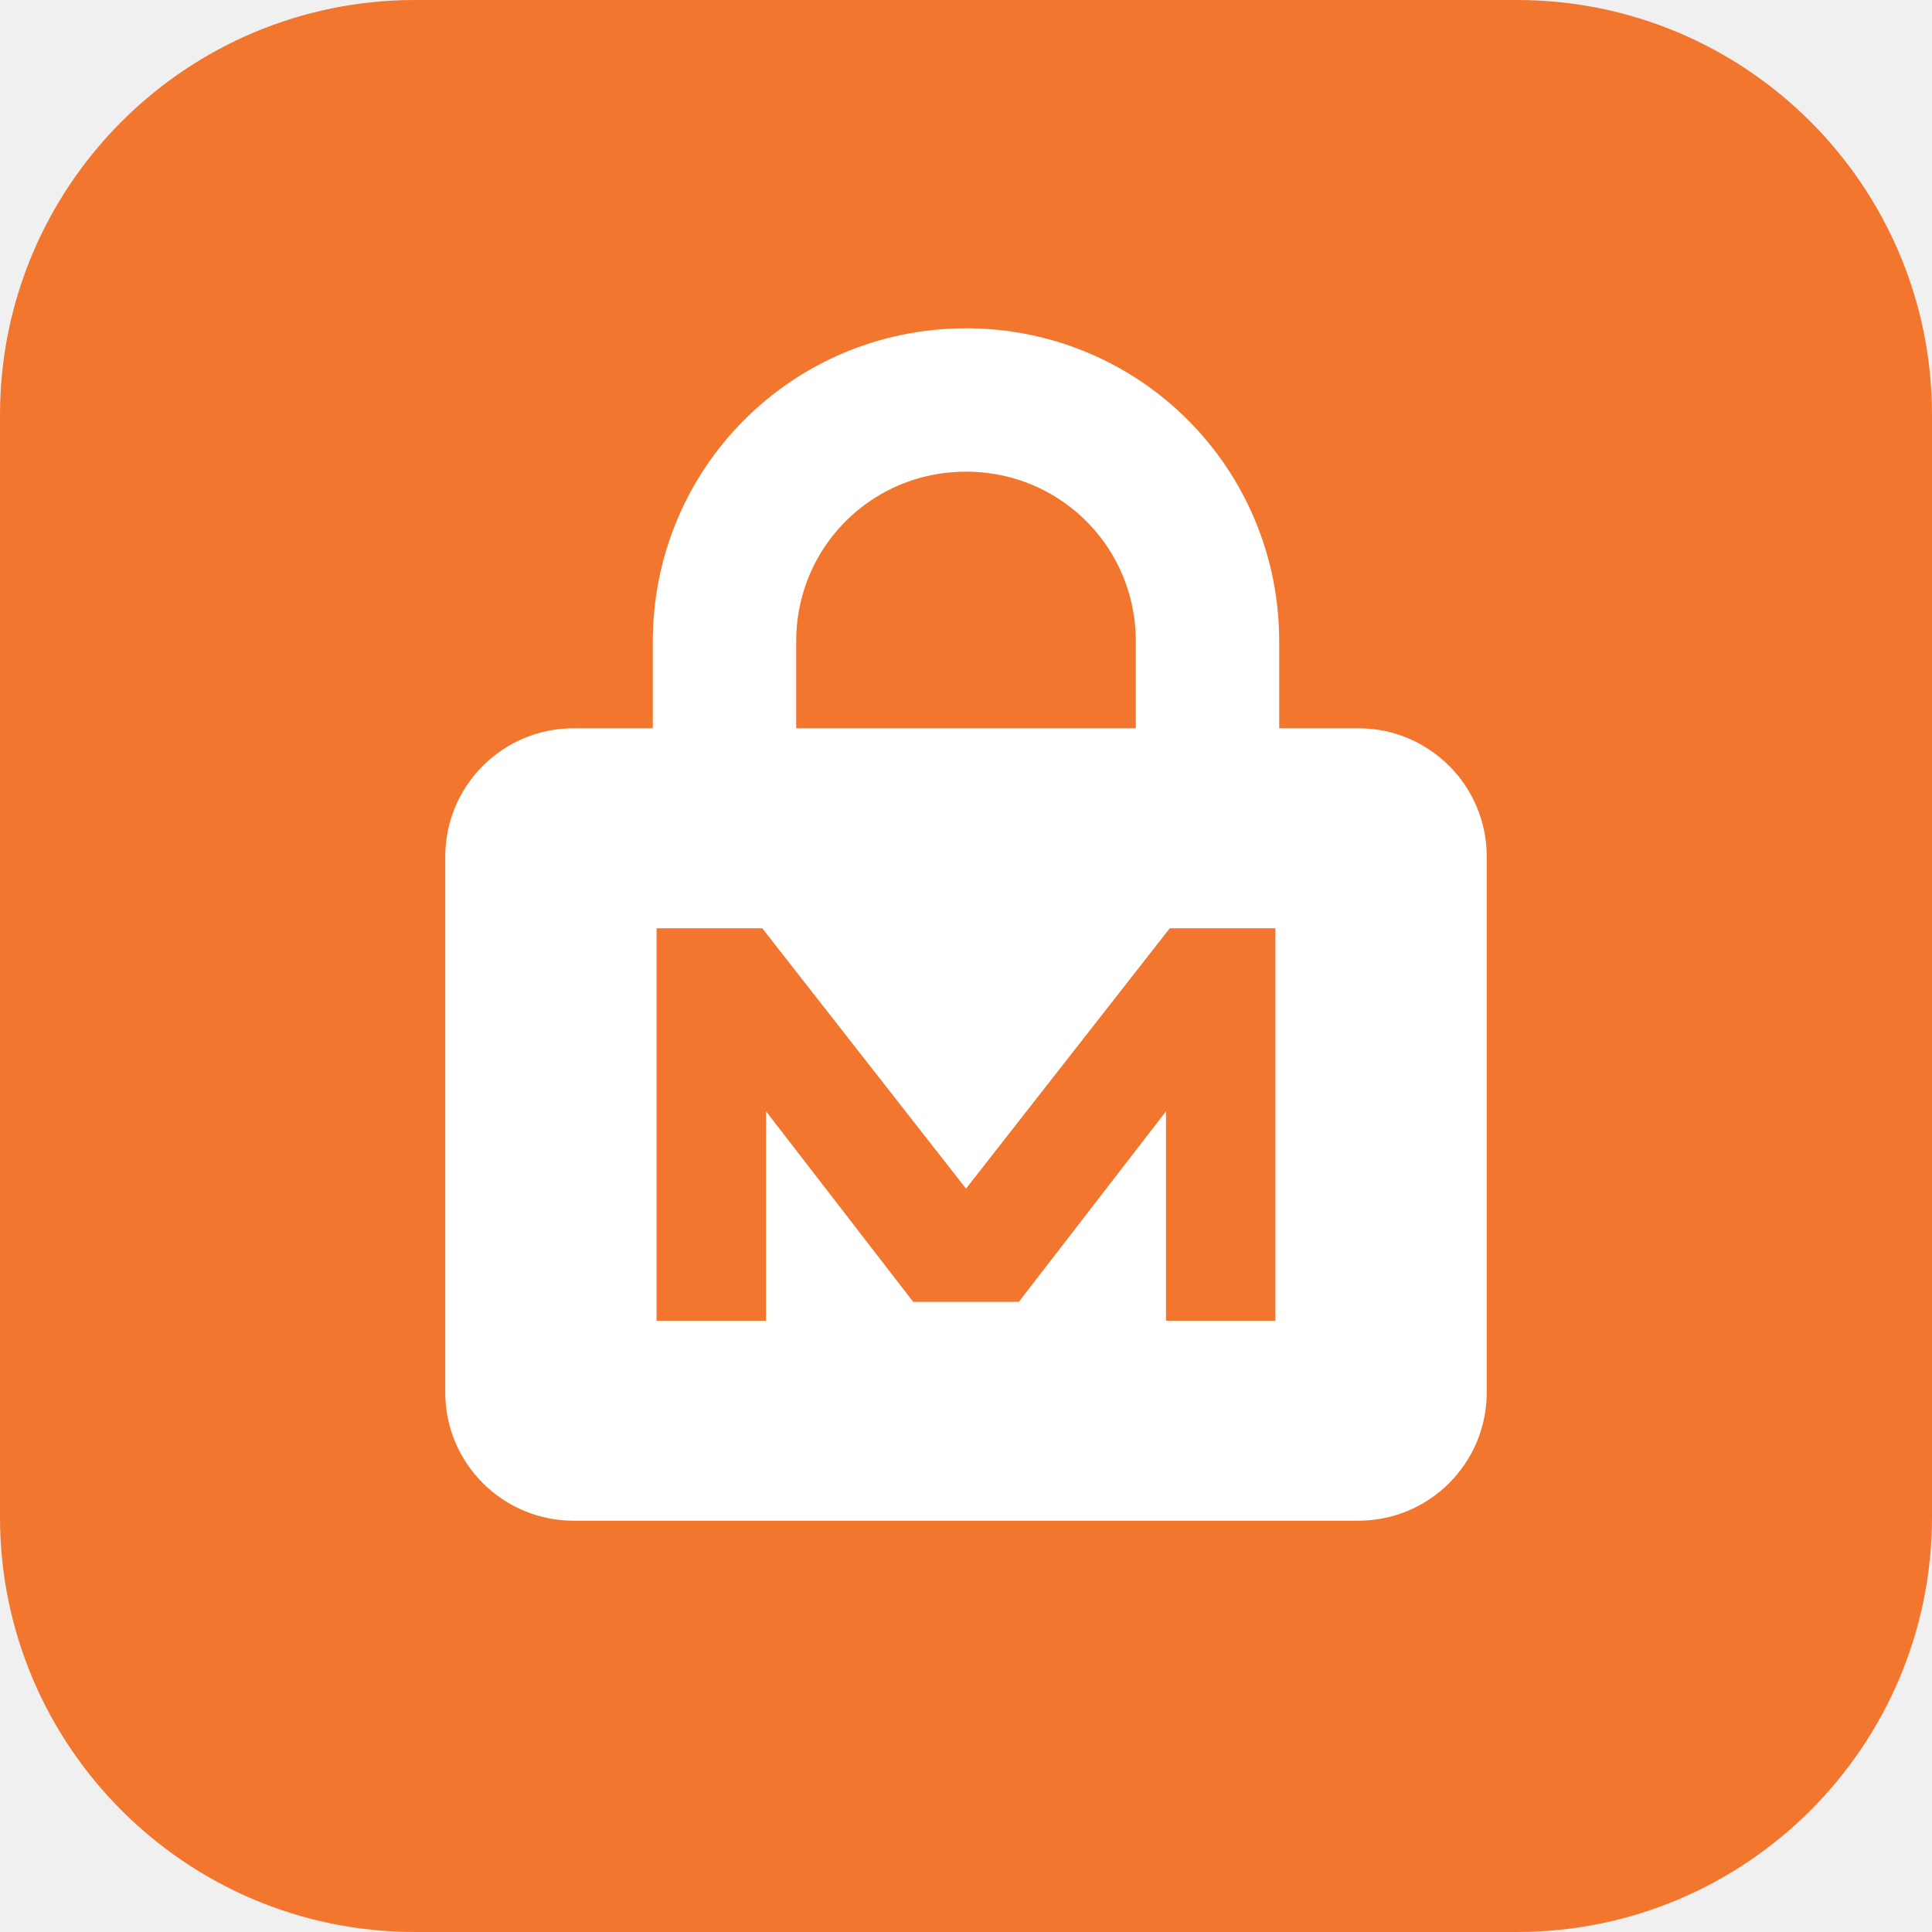
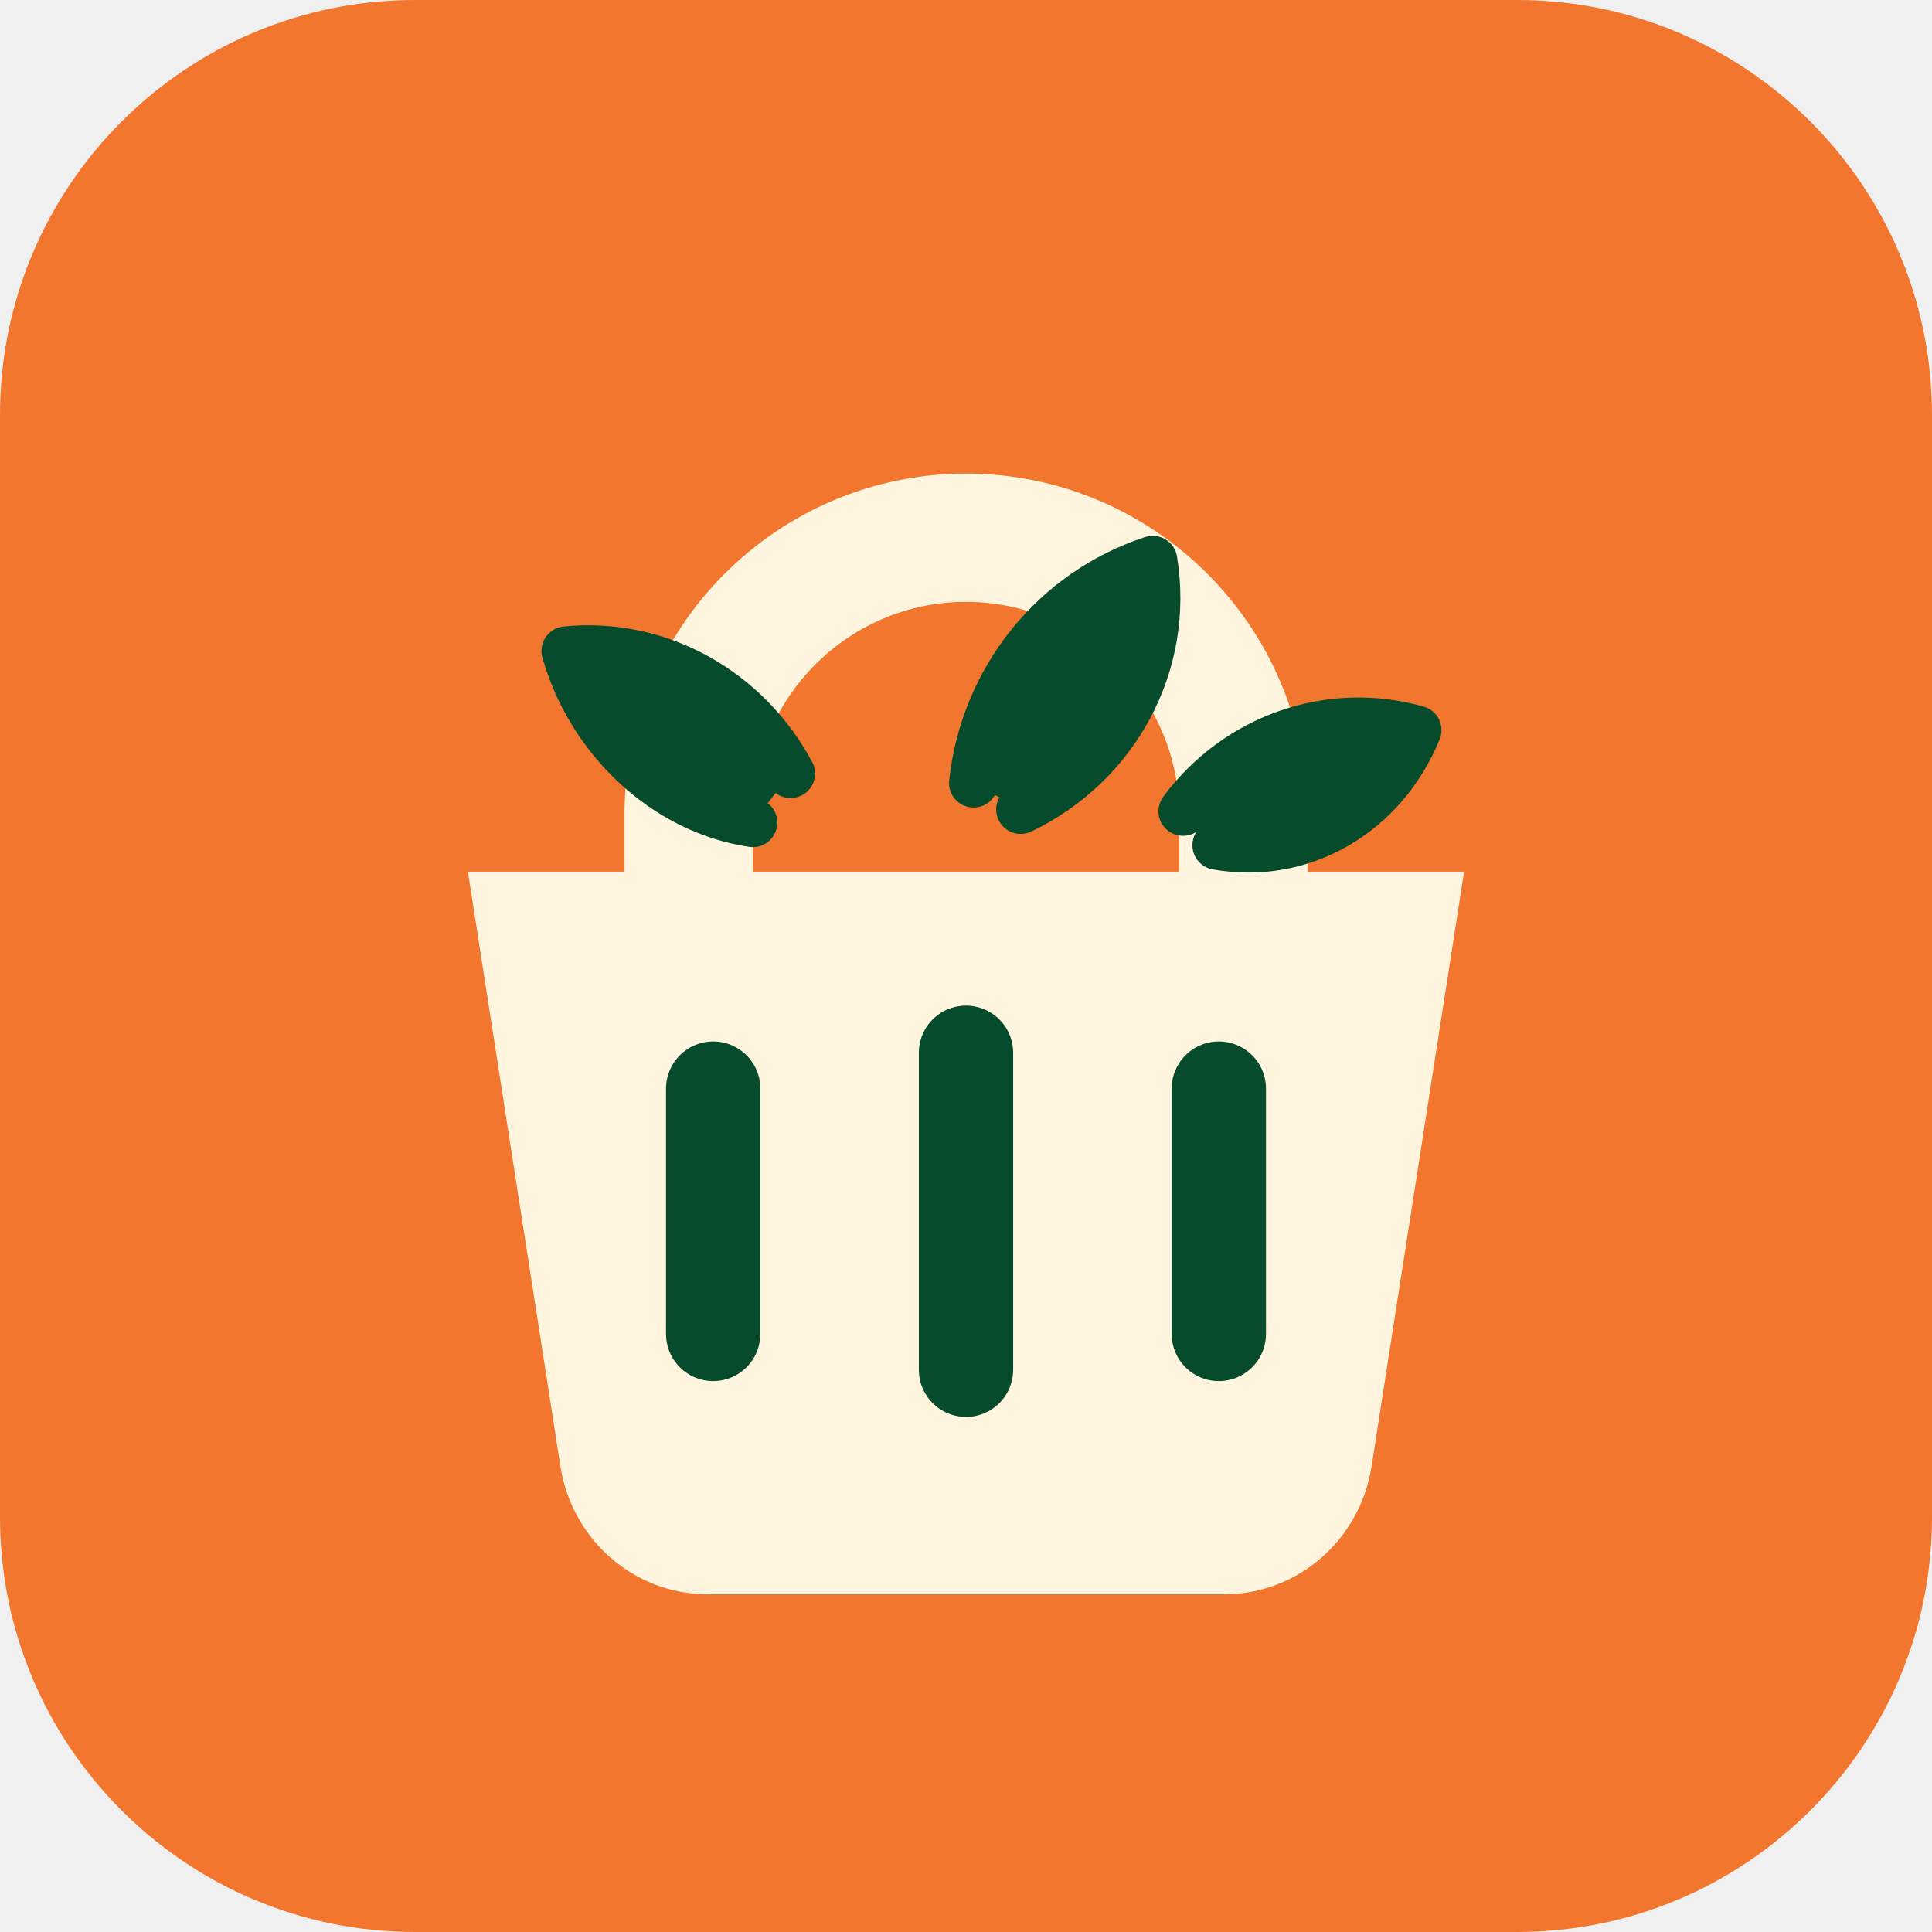
<svg xmlns="http://www.w3.org/2000/svg" width="1024" height="1024" viewBox="0 0 1024 1024" role="img" aria-label="MoJo Shopper icon">
  <rect width="1024" height="1024" rx="220" fill="#F2762E" />
-   <path d="M384 402v-62c0-71 57-128 128-128s128 57 128 128v62" fill="none" stroke="#FFFFFF" stroke-width="76" stroke-linecap="round" stroke-linejoin="round" />
-   <rect x="236" y="386" width="552" height="420" rx="68" fill="#FFFFFF" />
-   <path d="M348 700V492h56l108 138 108-138h56v208h-58V589l-78 101h-56l-78-101v111z" fill="#F2762E" />
+   <path d="M365 493v-61c0-81 66-147 147-147s147 66 147 147v61" fill="none" stroke="#FFF5DF" stroke-width="68" stroke-linecap="round" />
+   <path d="M248 462h528l-49 315c-6 39-39 68-78 68H375c-39 0-72-29-78-68z" fill="#FFF5DF" />
+   <path d="M399 436c-47-7-86-45-99-91 50-5 96 22 119 65M516 415c6-55 43-101 95-118 9 55-20 108-70 132M627 430c29-39 78-56 124-43-18 44-61 69-106 61" fill="#064B2C" stroke="#064B2C" stroke-width="26" stroke-linecap="round" stroke-linejoin="round" />
+   <path d="M378 577v130M512 558v168M646 577v130" fill="none" stroke="#064B2C" stroke-width="50" stroke-linecap="round" />
</svg>
